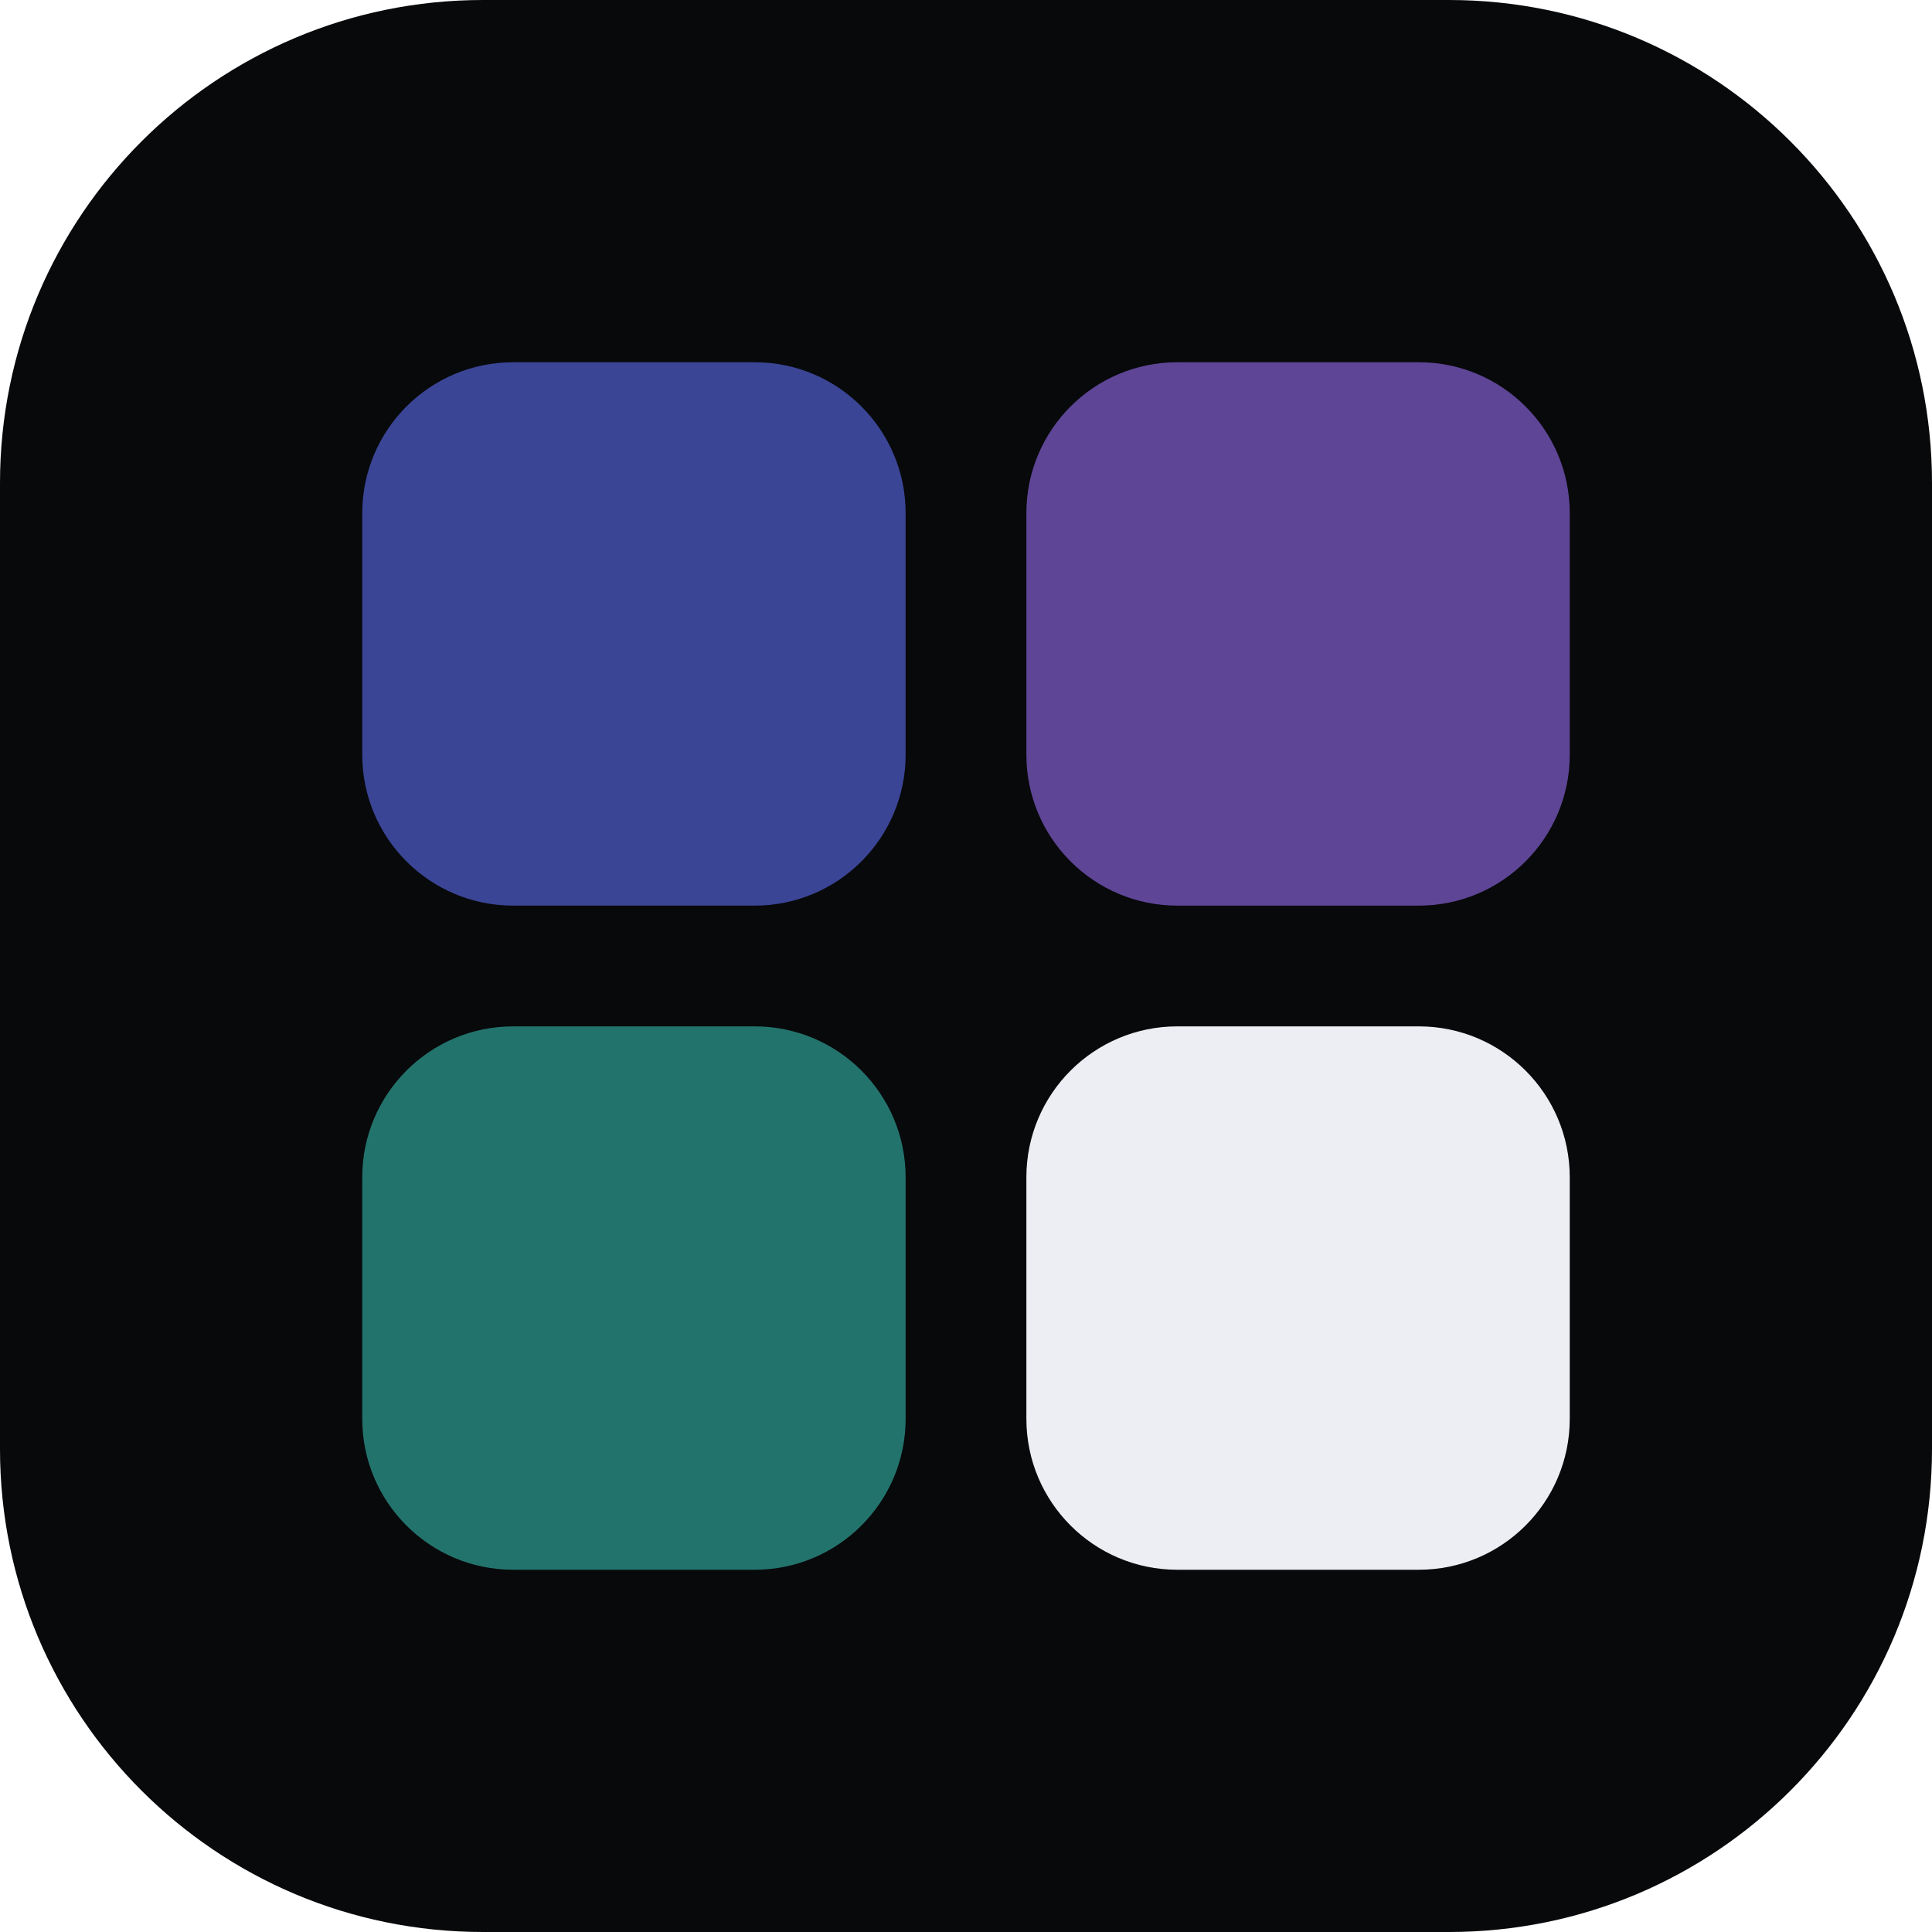
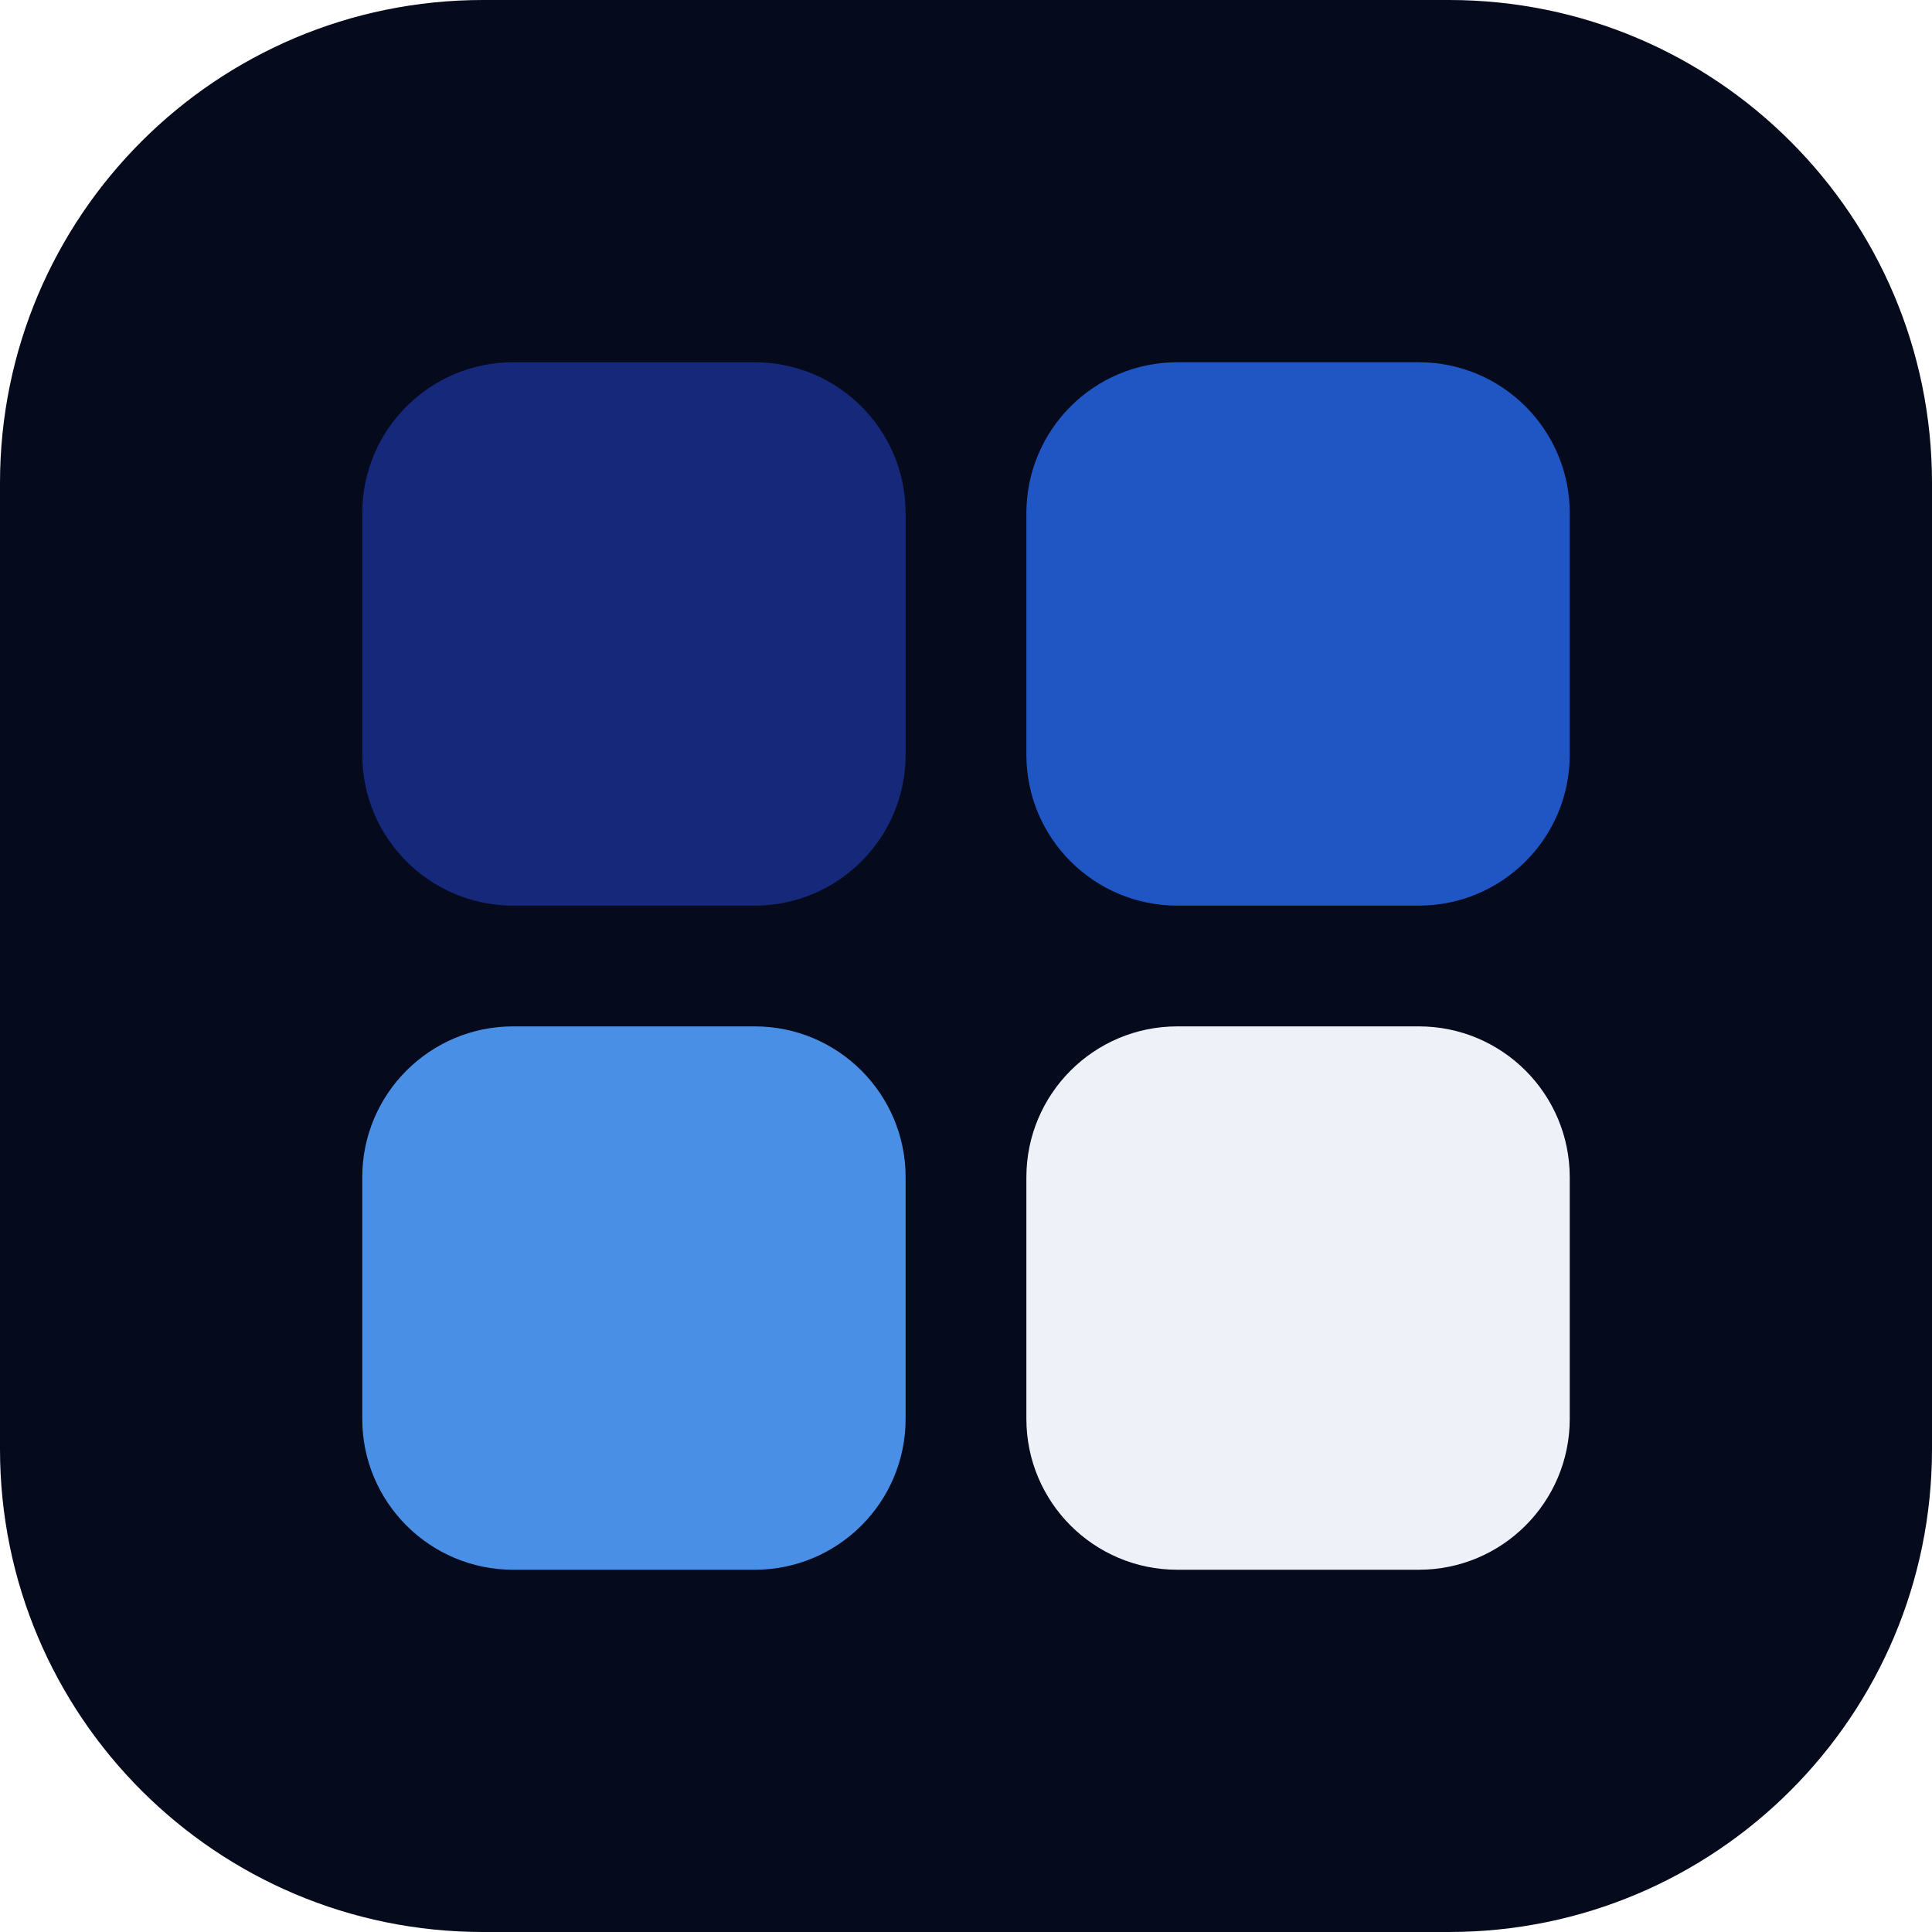
<svg xmlns="http://www.w3.org/2000/svg" viewBox="0 0 32 32">
-   <rect width="32" height="32" rx="8" fill="#08090b" />
-   <rect x="6" y="6" width="9" height="9" rx="2.5" fill="#3a4596" />
-   <rect x="17" y="6" width="9" height="9" rx="2.5" fill="#5e4596" />
-   <rect x="6" y="17" width="9" height="9" rx="2.5" fill="#23736d" />
-   <rect x="17" y="17" width="9" height="9" rx="2.5" fill="#eceef3" />
+   <rect width="32" height="32" rx="8" fill="#050a1c" />
+   <rect x="6" y="6" width="9" height="9" rx="2.5" fill="#15287a" />
+   <rect x="17" y="6" width="9" height="9" rx="2.5" fill="#1f56c3" />
+   <rect x="6" y="17" width="9" height="9" rx="2.5" fill="#4a8fe6" />
+   <rect x="17" y="17" width="9" height="9" rx="2.5" fill="#eef1f8" />
</svg>
